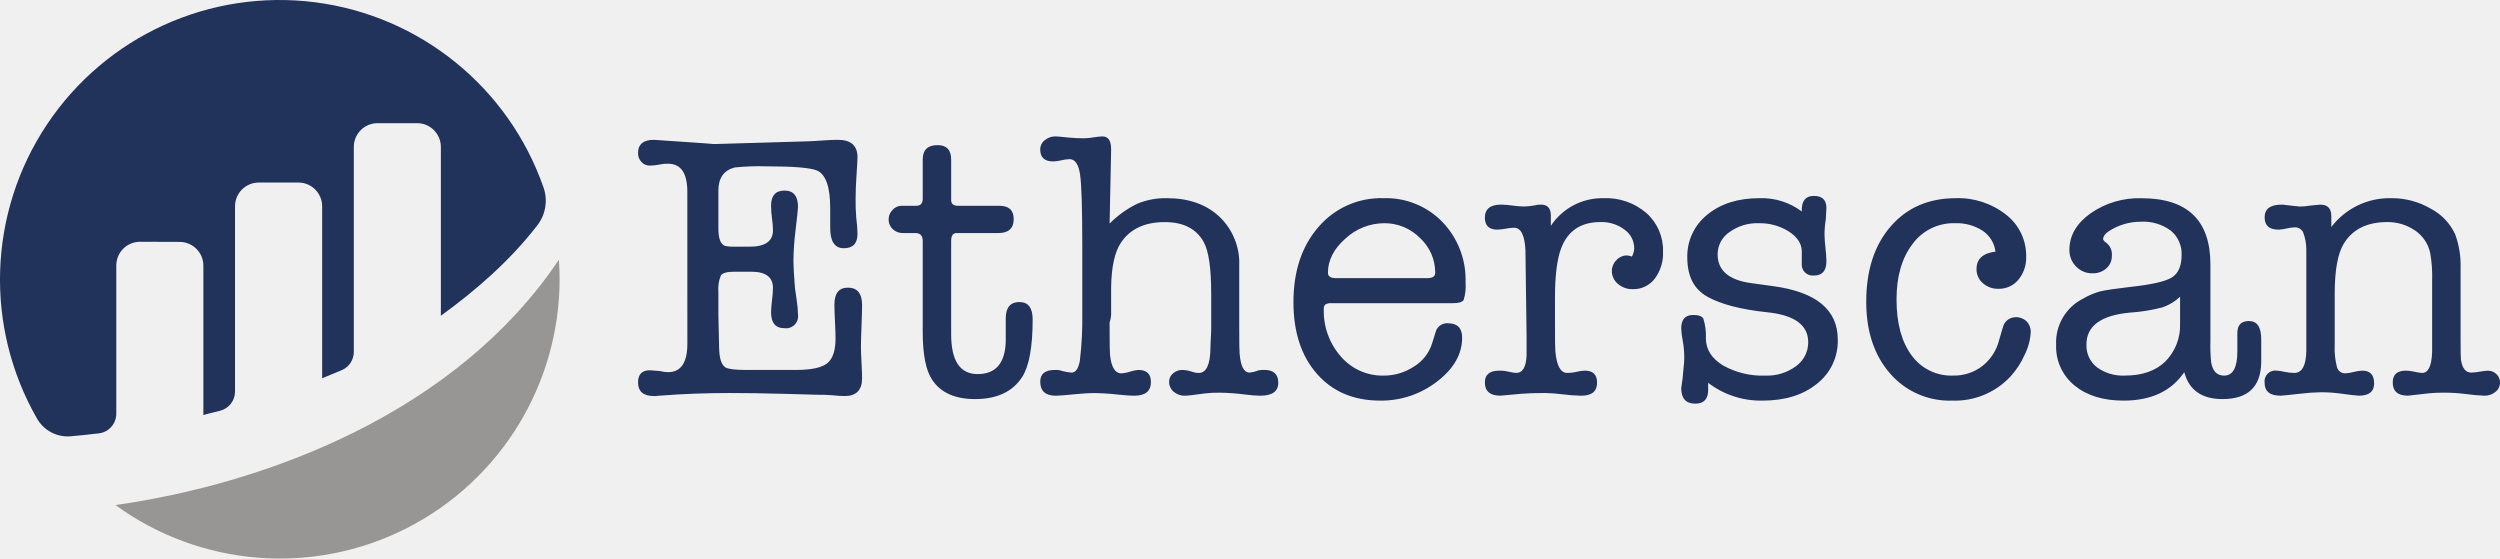
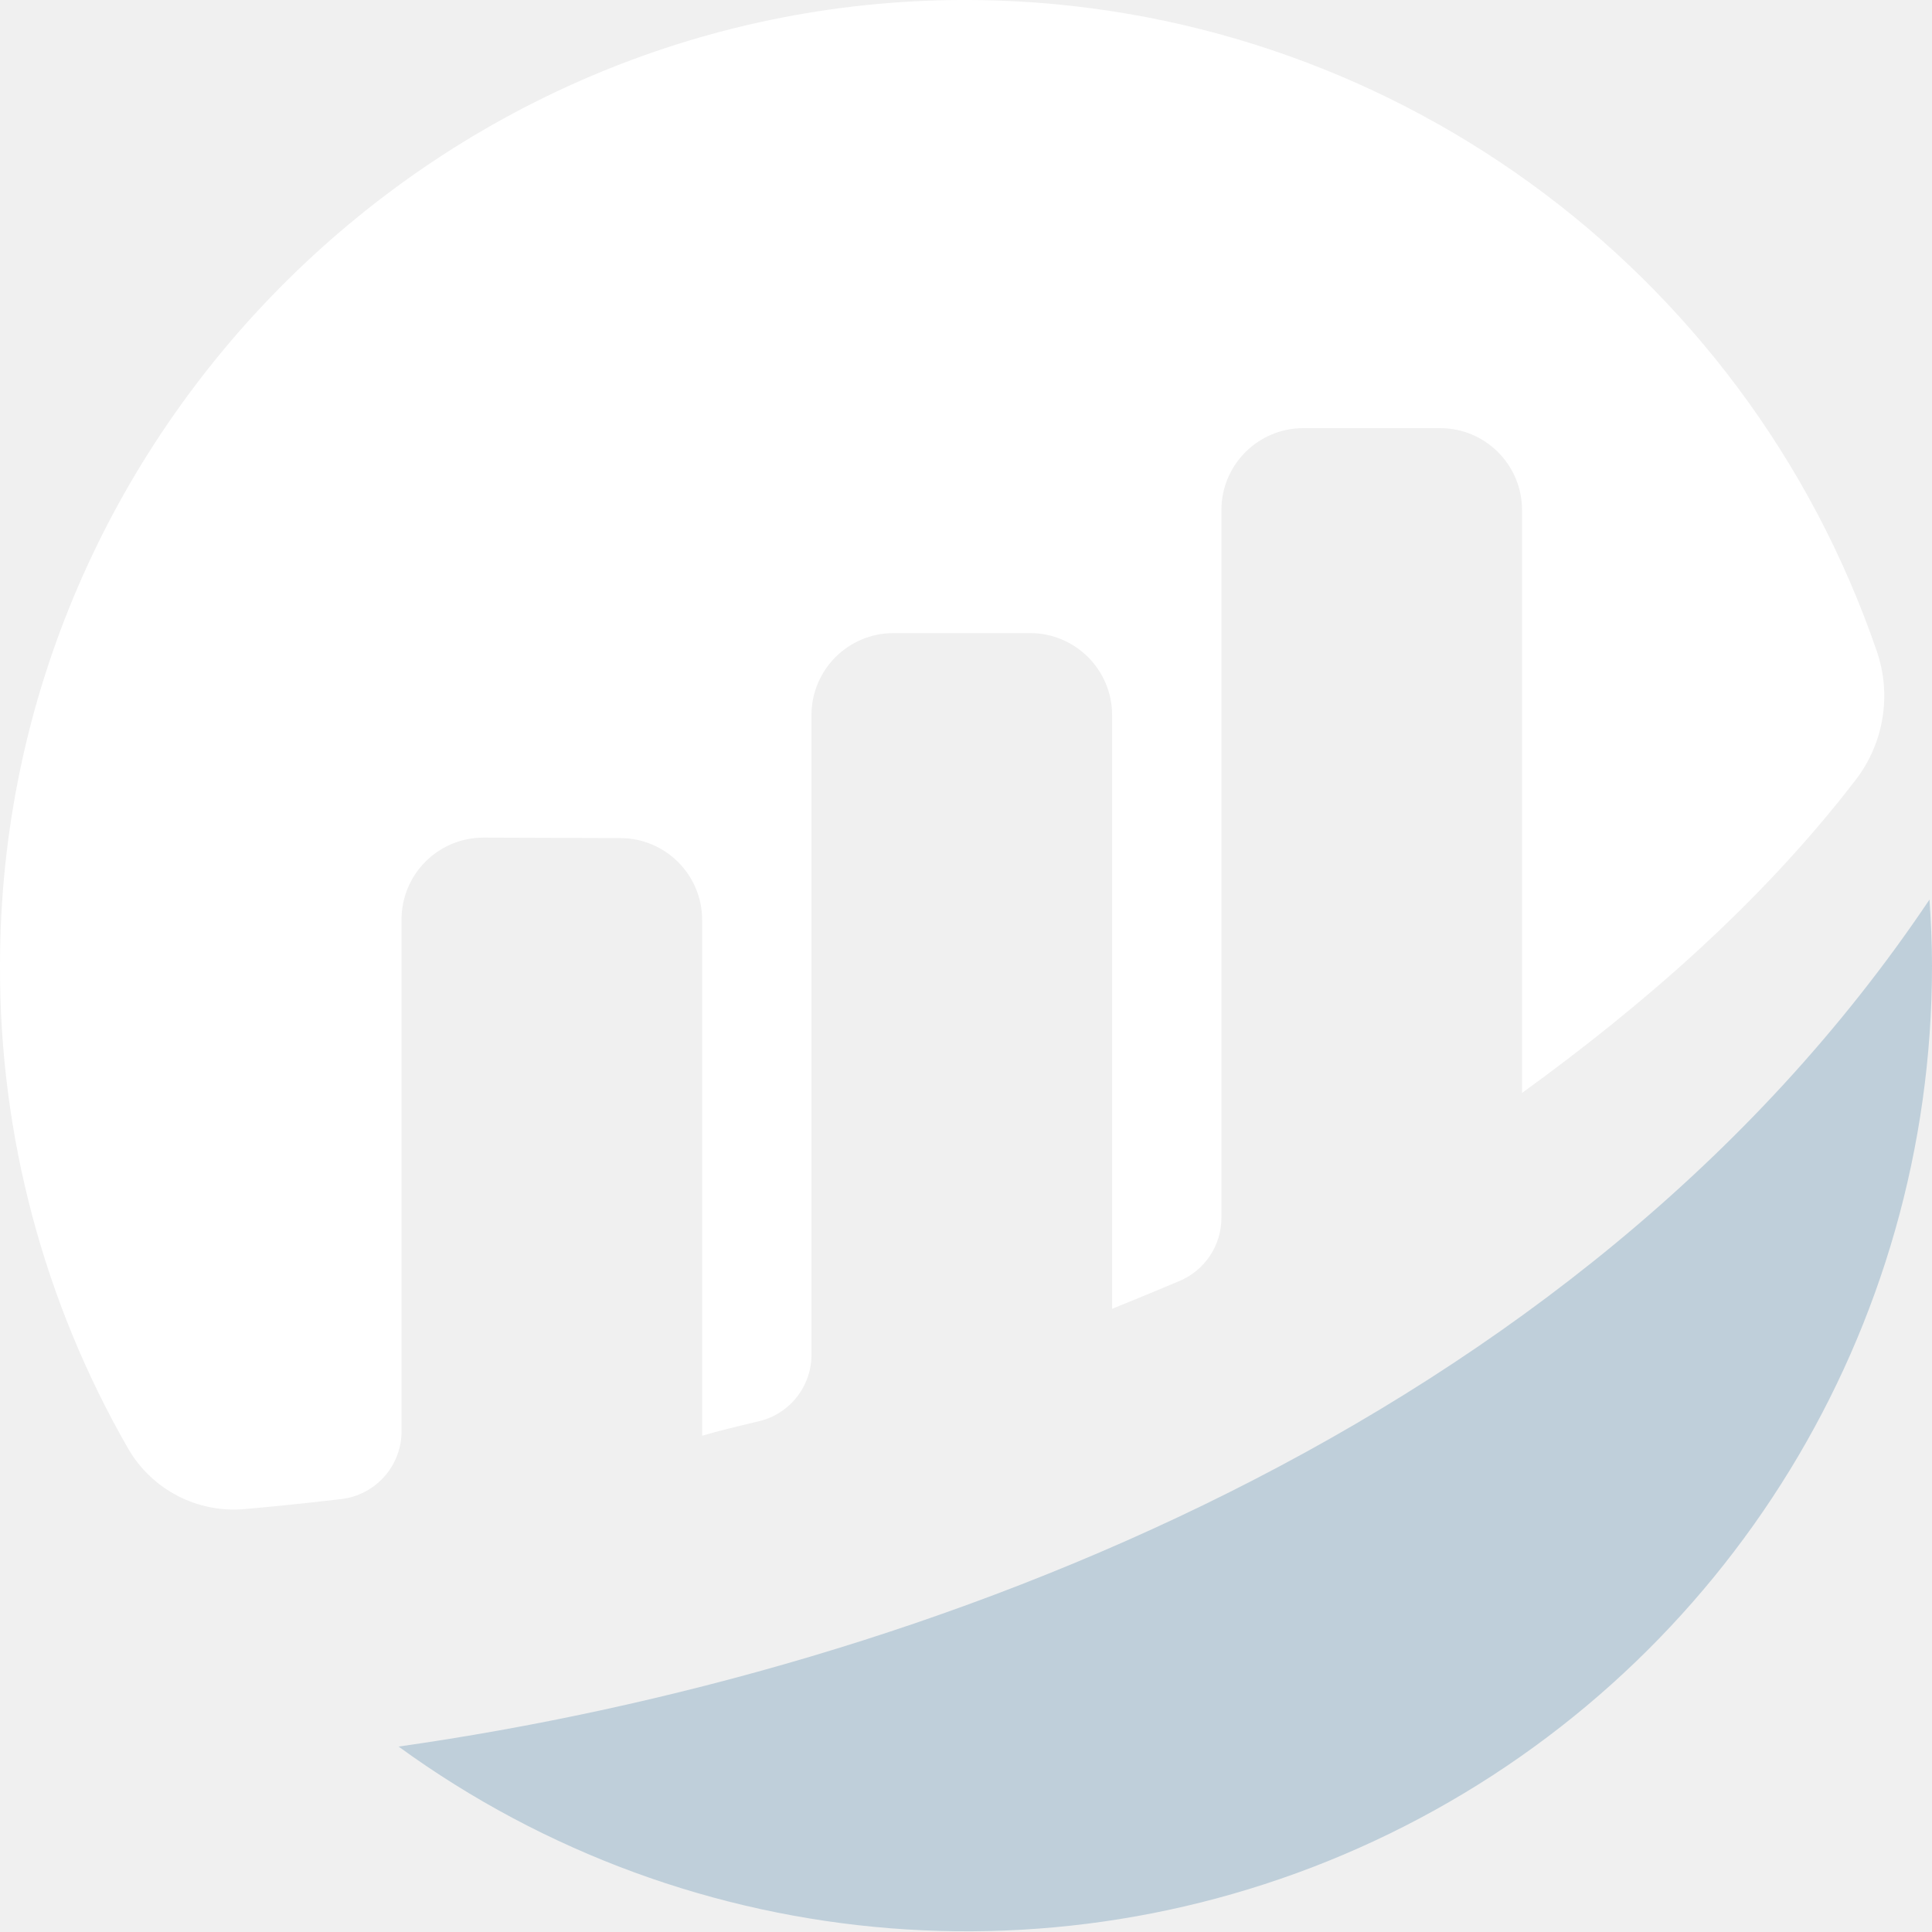
- <svg xmlns="http://www.w3.org/2000/svg" width="542.249" height="121.152" viewBox="0 0 542.249 121.152">
-   <g id="etherscan-logo" transform="translate(-219.377 -213.516)">
-     <path id="Path_8" data-name="Path 8" d="M12.333-43.9q0-6.084-4.193-6.084a6.742,6.742,0,0,0-1.727.164,12.4,12.4,0,0,1-2.22.247,2.4,2.4,0,0,1-1.809-.781,2.7,2.7,0,0,1-.74-1.932q0-2.878,3.442-2.878.082,0,1.228.082,12.29.822,11.472.822H18.6l19.747-.576q.574,0,4.261-.247,1.31-.082,2.375-.082,4.261,0,4.261,3.782,0,.658-.235,4.193-.176,2.631-.176,4.851a39.539,39.539,0,0,0,.137,4.029,34.313,34.313,0,0,1,.274,3.535q0,3.124-2.96,3.124t-2.96-4.378v-4.3q0-6.938-2.867-8.178-2.131-.908-10.98-.908a49.477,49.477,0,0,0-6.883.251q-3.524.919-3.524,5.011v8.222q0,3.289,1.459,3.782a7.91,7.91,0,0,0,1.946.164H25.8q5.109,0,5.109-3.535a20.357,20.357,0,0,0-.206-2.549,21.659,21.659,0,0,1-.206-2.8q0-3.289,2.919-3.289t2.919,3.535q0,.658-.532,5.1a56.592,56.592,0,0,0-.455,6.66q0,1.644.329,5.838.082.658.411,2.878a22.477,22.477,0,0,1,.247,2.878,2.616,2.616,0,0,1-.74,2.22,2.616,2.616,0,0,1-2.22.74q-2.878,0-2.878-3.453a24.114,24.114,0,0,1,.206-2.631,24.117,24.117,0,0,0,.206-2.631q0-3.535-4.686-3.535h-3.7q-2.384,0-2.919.822A7.5,7.5,0,0,0,19.07-22.2v5.1q0,1.315.082,3.535.082,2.713.082,3.618.082,3.289,1.315,4.111.9.576,4.275.576H36.012q4.851,0,6.66-1.439t1.809-5.385q0-1.233-.123-3.659t-.124-3.66q0-3.7,2.92-3.7,3.082,0,3.082,3.782,0,1.48-.123,4.522t-.123,4.522q0,1.151.123,3.412t.123,3.412q0,3.864-3.782,3.864-.9,0-2.878-.188-.987-.1-3.618-.1.576,0-6.413-.188T21.459-.247q-7.729,0-15.128.576a3.811,3.811,0,0,0-.74.082H5.1q-3.453,0-3.453-2.96Q1.647-5.18,4.2-5.18q.411,0,2.22.164a6.562,6.562,0,0,0,1.727.247q4.193,0,4.193-6.166ZM81.4-11.346v-5.262q.082-3.371,2.96-3.371T87.234-16.2q0,8.962-2.287,12.5-3.1,4.769-10.207,4.769-6.533,0-9.309-4.193Q63.39-6.166,63.39-13.484V-33.216q0-1.727-1.6-1.727H59.1a3.058,3.058,0,0,1-2.228-.863,2.822,2.822,0,0,1-.883-2.1,2.9,2.9,0,0,1,.863-2.055,2.619,2.619,0,0,1,1.932-.9h3.207q1.4,0,1.4-1.562v-8.469q0-3.124,3.207-3.124,2.96,0,2.96,3.124v8.8q0,1.233,1.48,1.233H80q3.124,0,3.124,2.878,0,3.042-3.371,3.042H70.708q-1.151,0-1.151,1.727v20.226q0,8.633,5.753,8.633Q81.146-4.358,81.4-11.346Zm22.857-41.672L103.924-37a22.145,22.145,0,0,1,6.02-4.316,15.932,15.932,0,0,1,6.431-1.192q7.091,0,11.38,4.029a13.875,13.875,0,0,1,4.288,10.606v13.731q0,4.851.082,5.344.329,4.111,2.138,4.111a5.954,5.954,0,0,0,1.891-.46,5.988,5.988,0,0,1,1.316-.116q3.042,0,3.042,2.8t-3.946,2.8A28.465,28.465,0,0,1,133.442.09a49.442,49.442,0,0,0-5.591-.411,24.862,24.862,0,0,0-3.289.164q-3.453.493-4.275.493a3.61,3.61,0,0,1-2.467-.863,2.771,2.771,0,0,1-.987-2.179,2.3,2.3,0,0,1,.863-1.809,3,3,0,0,1,2.014-.74,6.921,6.921,0,0,1,2.138.411,4.426,4.426,0,0,0,1.4.247q2.467,0,2.549-5.344,0-.987.164-3.864V-21.78q0-8.386-1.651-11.264-2.393-4.275-8.418-4.275-6.52,0-9.491,4.44-2.063,3.042-2.145,9.784v5.92a6.968,6.968,0,0,1-.329,1.644v1.562q0,4.686.085,5.426.423,4.029,2.451,4.029a7.122,7.122,0,0,0,1.9-.37,7.06,7.06,0,0,1,1.818-.37q2.706,0,2.706,2.626,0,2.965-3.642,2.965-1.16,0-3.478-.247a52.934,52.934,0,0,0-5.381-.329q-1.407,0-3.89.247-3.312.329-4.223.329-3.394,0-3.394-3.05,0-2.541,3.182-2.541a4.067,4.067,0,0,1,1.59.23,10,10,0,0,0,2.009.346q1.34,0,1.8-2.508A75.317,75.317,0,0,0,98-17.43V-32.147q0-12.333-.493-15.58t-2.3-3.248a9.084,9.084,0,0,0-1.727.247,9.206,9.206,0,0,1-1.809.247q-2.8,0-2.8-2.631a2.49,2.49,0,0,1,.987-1.973,3.6,3.6,0,0,1,2.384-.822q.411,0,2.8.247a32.292,32.292,0,0,0,3.371.164,14.208,14.208,0,0,0,2.055-.206,13.985,13.985,0,0,1,1.891-.206q1.891,0,1.891,2.725Zm76.874,28.78a10.017,10.017,0,0,1-.412,3.809q-.412.7-2.391.7H152.11a2.3,2.3,0,0,0-1.4.289,1.207,1.207,0,0,0-.33.951,14.89,14.89,0,0,0,3.71,10.331,11.9,11.9,0,0,0,9.234,4.133A11.85,11.85,0,0,0,169.958-6a9.025,9.025,0,0,0,3.916-5.015l.743-2.384a2.557,2.557,0,0,1,2.72-1.973q3.051,0,3.051,3.124,0,5.344-5.426,9.5A19.762,19.762,0,0,1,162.628,1.4Q154,1.4,148.9-4.4t-5.1-15.58q0-10.031,5.426-16.279a17.842,17.842,0,0,1,14.142-6.249,17.009,17.009,0,0,1,12.744,5.161,18.037,18.037,0,0,1,5.016,13.109ZM151.282-26.31q0,1.151,1.815,1.151h19.72q1.733,0,1.733-1.151a10.2,10.2,0,0,0-3.3-7.564,10.768,10.768,0,0,0-7.756-3.207,12.466,12.466,0,0,0-8.416,3.33Q151.282-30.421,151.282-26.31Zm48.345-12.455v2.26a13.356,13.356,0,0,1,11.428-6,13.345,13.345,0,0,1,9.332,3.248,10.763,10.763,0,0,1,3.577,8.345,9.123,9.123,0,0,1-1.809,5.879,5.808,5.808,0,0,1-4.769,2.261,4.7,4.7,0,0,1-3.207-1.151,3.582,3.582,0,0,1-1.315-2.8,3.292,3.292,0,0,1,.987-2.343,3.1,3.1,0,0,1,2.3-1.028,5.012,5.012,0,0,1,1.069.247,4.093,4.093,0,0,0,.493-1.809,4.955,4.955,0,0,0-2.1-4.029,8.2,8.2,0,0,0-5.221-1.644q-6.413,0-8.551,5.755-1.315,3.535-1.315,10.688v5.426q0,5.509.083,6.166.414,4.686,2.572,4.686a9.5,9.5,0,0,0,2.239-.281A7.127,7.127,0,0,1,207-5.1q2.655,0,2.655,2.591,0,2.835-3.371,2.835h-.329a36.128,36.128,0,0,1-3.741-.288,36.128,36.128,0,0,0-3.741-.288q-3.289,0-5.18.164l-4.6.411q-3.371,0-3.371-2.878,0-2.549,3.153-2.549a6.938,6.938,0,0,1,1.245.082l1.245.247a7.056,7.056,0,0,0,1.161.164q2.075,0,2.24-3.782v-4.193l-.247-18.664q-.247-4.851-2.467-4.851a10.955,10.955,0,0,0-1.809.206,10.952,10.952,0,0,1-1.809.206q-2.713,0-2.713-2.591,0-2.835,3.535-2.835a21.809,21.809,0,0,1,2.467.206,21.809,21.809,0,0,0,2.467.206,17.633,17.633,0,0,0,2.138-.206,5.265,5.265,0,0,1,1.562-.206Q199.627-41.109,199.627-38.765Zm45.251-3.742a14.463,14.463,0,0,1,9.178,2.878v-.329q0-3.042,2.631-3.042,2.713,0,2.713,2.631,0,.493-.137,2.467a20,20,0,0,0-.274,3.289,28.811,28.811,0,0,0,.206,2.878,28.811,28.811,0,0,1,.206,2.878q0,3.124-2.672,3.124a2.388,2.388,0,0,1-1.974-.668,2.388,2.388,0,0,1-.7-1.963v-2.713q-.082-2.467-2.849-4.234a11.782,11.782,0,0,0-6.484-1.768,10.255,10.255,0,0,0-6.359,1.932,5.822,5.822,0,0,0-2.56,4.81q0,5.262,7.258,6.249l4.784.658q14.021,1.891,14.021,11.593a11.744,11.744,0,0,1-4.509,9.578Q252.849,1.4,245.552,1.4a18.745,18.745,0,0,1-11.8-3.864V-.9q0,2.96-2.8,2.96-3.042,0-3.042-3.371a42.123,42.123,0,0,0,.493-4.275,16.26,16.26,0,0,0,.164-2.3,19.771,19.771,0,0,0-.329-3.7,15.443,15.443,0,0,1-.329-2.713q0-2.878,2.631-2.878,1.727,0,2.179.822A12.664,12.664,0,0,1,233.254-12q.082,3.535,3.7,5.755a17.357,17.357,0,0,0,9.208,2.22,10.492,10.492,0,0,0,6.66-2.055,6.315,6.315,0,0,0,2.631-5.18q0-5.591-8.88-6.5-8.469-.9-12.908-3.33t-4.44-8.51a11.513,11.513,0,0,1,4.343-9.332q4.344-3.575,11.31-3.575Zm47.08,15.375q0-3.289,4.111-3.782a6.4,6.4,0,0,0-2.765-4.522,10.358,10.358,0,0,0-6.066-1.644,10.983,10.983,0,0,0-9.162,4.522q-3.467,4.522-3.467,12,0,7.729,3.257,12.127a10.6,10.6,0,0,0,9.029,4.4A10.066,10.066,0,0,0,293.2-6.084a10.339,10.339,0,0,0,3.669-5.673q.825-2.878.989-3.289A2.866,2.866,0,0,1,300.5-16.69a3.132,3.132,0,0,1,2.309.9,3.114,3.114,0,0,1,.907,2.3A12.289,12.289,0,0,1,302.4-8.551a17.126,17.126,0,0,1-3.124,4.769A16.45,16.45,0,0,1,286.7,1.4a17.04,17.04,0,0,1-13.525-5.92q-5.139-5.92-5.139-15.539,0-10.2,5.3-16.32t14.1-6.125a16.667,16.667,0,0,1,10.935,3.577,11.25,11.25,0,0,1,4.358,9.085,7.45,7.45,0,0,1-1.685,5.015,5.422,5.422,0,0,1-4.316,1.973,4.88,4.88,0,0,1-3.412-1.233A3.949,3.949,0,0,1,291.958-27.132Zm53.36,28.2q-6.742,0-8.3-5.838-4.2,6.17-13.159,6.17-6.66,0-10.647-3.289a10.821,10.821,0,0,1-3.988-8.8,10.668,10.668,0,0,1,5.838-10.031,15.3,15.3,0,0,1,3.823-1.6q1.6-.37,6.454-.946,6.906-.74,9-2.055t2.1-4.851a6.5,6.5,0,0,0-2.343-5.3A9.994,9.994,0,0,0,327.56-37.4a12.562,12.562,0,0,0-6.906,2.055q-1.233.822-1.233,1.727,0,.329.74.822a3.2,3.2,0,0,1,1.151,2.8,3.485,3.485,0,0,1-1.192,2.713,4.327,4.327,0,0,1-3,1.069,4.786,4.786,0,0,1-3.577-1.48,4.994,4.994,0,0,1-1.439-3.618q0-4.6,4.563-7.893A18.408,18.408,0,0,1,327.725-42.5q14.964,0,14.964,14.357v16.573a35,35,0,0,0,.164,4.676q.493,2.871,2.8,2.871,2.878,0,2.878-5.226v-4q0-2.613,2.509-2.613,2.671,0,2.671,3.946v5.1q-.171,7.883-8.393,7.883ZM336.11-15.293V-21.13a10.518,10.518,0,0,1-3.808,2.3,38.05,38.05,0,0,1-7.165,1.151q-9.336.9-9.336,6.906a5.978,5.978,0,0,0,2.261,4.933,9.535,9.535,0,0,0,6.125,1.809q5.509,0,8.674-3a11.094,11.094,0,0,0,3.249-8.262ZM368.915-38.6v2.342a15.912,15.912,0,0,1,13.155-6.249,16.607,16.607,0,0,1,8.386,2.261,11.821,11.821,0,0,1,5.344,5.632,19.5,19.5,0,0,1,1.151,7.317v15.622q0,3.535.082,4.193.411,2.8,2.22,2.8a11.9,11.9,0,0,0,1.932-.206,11.544,11.544,0,0,1,1.685-.206,2.6,2.6,0,0,1,1.85.74,2.4,2.4,0,0,1,.781,1.809,2.568,2.568,0,0,1-.987,2.055,3.6,3.6,0,0,1-2.384.822A34.745,34.745,0,0,1,398.349,0a39.894,39.894,0,0,0-4.933-.329,31.218,31.218,0,0,0-3.535.164q-4.111.493-4.358.493-3.289,0-3.289-2.878,0-2.549,2.851-2.549a7.906,7.906,0,0,1,1.508.164A14.037,14.037,0,0,0,388.6-4.6q2.012,0,2.18-4.522V-24.583a29.054,29.054,0,0,0-.41-6,7.924,7.924,0,0,0-3.194-4.851,10.455,10.455,0,0,0-6.142-1.891q-6.553,0-9.419,4.686-1.966,3.207-1.966,10.935v10.935a16.3,16.3,0,0,0,.493,4.933,1.809,1.809,0,0,0,1.809,1.315,7.971,7.971,0,0,0,1.809-.288,8.131,8.131,0,0,1,1.891-.288q2.549,0,2.549,2.754,0,2.672-3.289,2.672-.658,0-4.275-.493a29.985,29.985,0,0,0-4.029-.247,42.638,42.638,0,0,0-4.6.329q-3.618.411-4.111.411-3.453,0-3.453-2.8a2.347,2.347,0,0,1,.682-1.986,2.347,2.347,0,0,1,2-.645,8.842,8.842,0,0,1,1.549.247,10.389,10.389,0,0,0,2.219.247q2.513,0,2.6-4.769V-31.325a10.476,10.476,0,0,0-.712-3.823,1.953,1.953,0,0,0-1.885-1.028,8.8,8.8,0,0,0-1.716.247,8.8,8.8,0,0,1-1.716.247q-3.015,0-3.015-2.672,0-2.754,3.7-2.754a3.459,3.459,0,0,1,.822.082l3.042.329a11.394,11.394,0,0,0,2.3-.206q2.138-.206,2.22-.206Q368.915-41.109,368.915-38.6Z" transform="translate(356.125 299.009)" fill="#21325b" />
-     <g id="circle">
-       <g id="Group_3" data-name="Group 3">
-         <path id="Path_1" data-name="Path 1" d="M244.6,271.1a5.144,5.144,0,0,1,5.168-5.143l8.568.028a5.151,5.151,0,0,1,5.151,5.151v32.4c.965-.286,2.2-.591,3.559-.911a4.292,4.292,0,0,0,3.309-4.177V258.261a5.152,5.152,0,0,1,5.151-5.152H284.1a5.152,5.152,0,0,1,5.151,5.151v37.3s2.15-.87,4.243-1.754a4.3,4.3,0,0,0,2.625-3.957V245.383a5.151,5.151,0,0,1,5.15-5.151h8.585A5.151,5.151,0,0,1,315,245.383V282c7.443-5.394,14.986-11.882,20.972-19.683a8.646,8.646,0,0,0,1.316-8.072,60.636,60.636,0,1,0-109.855,50.108,7.668,7.668,0,0,0,7.316,3.79c1.624-.143,3.646-.345,6.05-.627a4.29,4.29,0,0,0,3.8-4.258V271.1" fill="#21325b" />
-         <path id="Path_2" data-name="Path 2" d="M244.417,323.061A60.656,60.656,0,0,0,340.756,274c0-1.4-.065-2.778-.158-4.152-22.163,33.055-63.085,48.508-96.181,53.213" fill="#979695" />
-       </g>
-     </g>
+ <svg xmlns="http://www.w3.org/2000/svg" width="293.775" height="293.667" viewBox="0 0 293.775 293.667">
+   <g id="etherscan-logo-light-circle" transform="translate(-219.378 -213.333)">
+     <path id="Path_1" data-name="Path 1" d="M280.433,353.152A12.45,12.45,0,0,1,292.941,340.7l20.737.068a12.467,12.467,0,0,1,12.467,12.467v78.414c2.336-.692,5.332-1.43,8.614-2.2a10.389,10.389,0,0,0,8.009-10.11V322.073a12.469,12.469,0,0,1,12.467-12.47h20.779a12.47,12.47,0,0,1,12.467,12.47v90.276s5.2-2.106,10.269-4.245a10.408,10.408,0,0,0,6.353-9.577V290.9a12.466,12.466,0,0,1,12.465-12.467h20.779A12.468,12.468,0,0,1,450.815,290.9v88.625c18.014-13.055,36.271-28.758,50.759-47.639a20.926,20.926,0,0,0,3.185-19.537,146.6,146.6,0,0,0-136.644-99.006c-81.439-1.094-148.744,65.385-148.736,146.834a146.371,146.371,0,0,0,19.5,73.45,18.56,18.56,0,0,0,17.707,9.173c3.931-.346,8.825-.835,14.643-1.518a10.383,10.383,0,0,0,9.209-10.306V353.152" transform="translate(0 0)" fill="#fff" />
+     <path id="Path_2" data-name="Path 2" d="M244.417,398.641A146.808,146.808,0,0,0,477.589,279.9c0-3.381-.157-6.724-.383-10.049-53.642,80-152.686,117.405-232.79,128.793" transform="translate(35.564 80.269)" fill="#bfcfda" />
  </g>
</svg>
